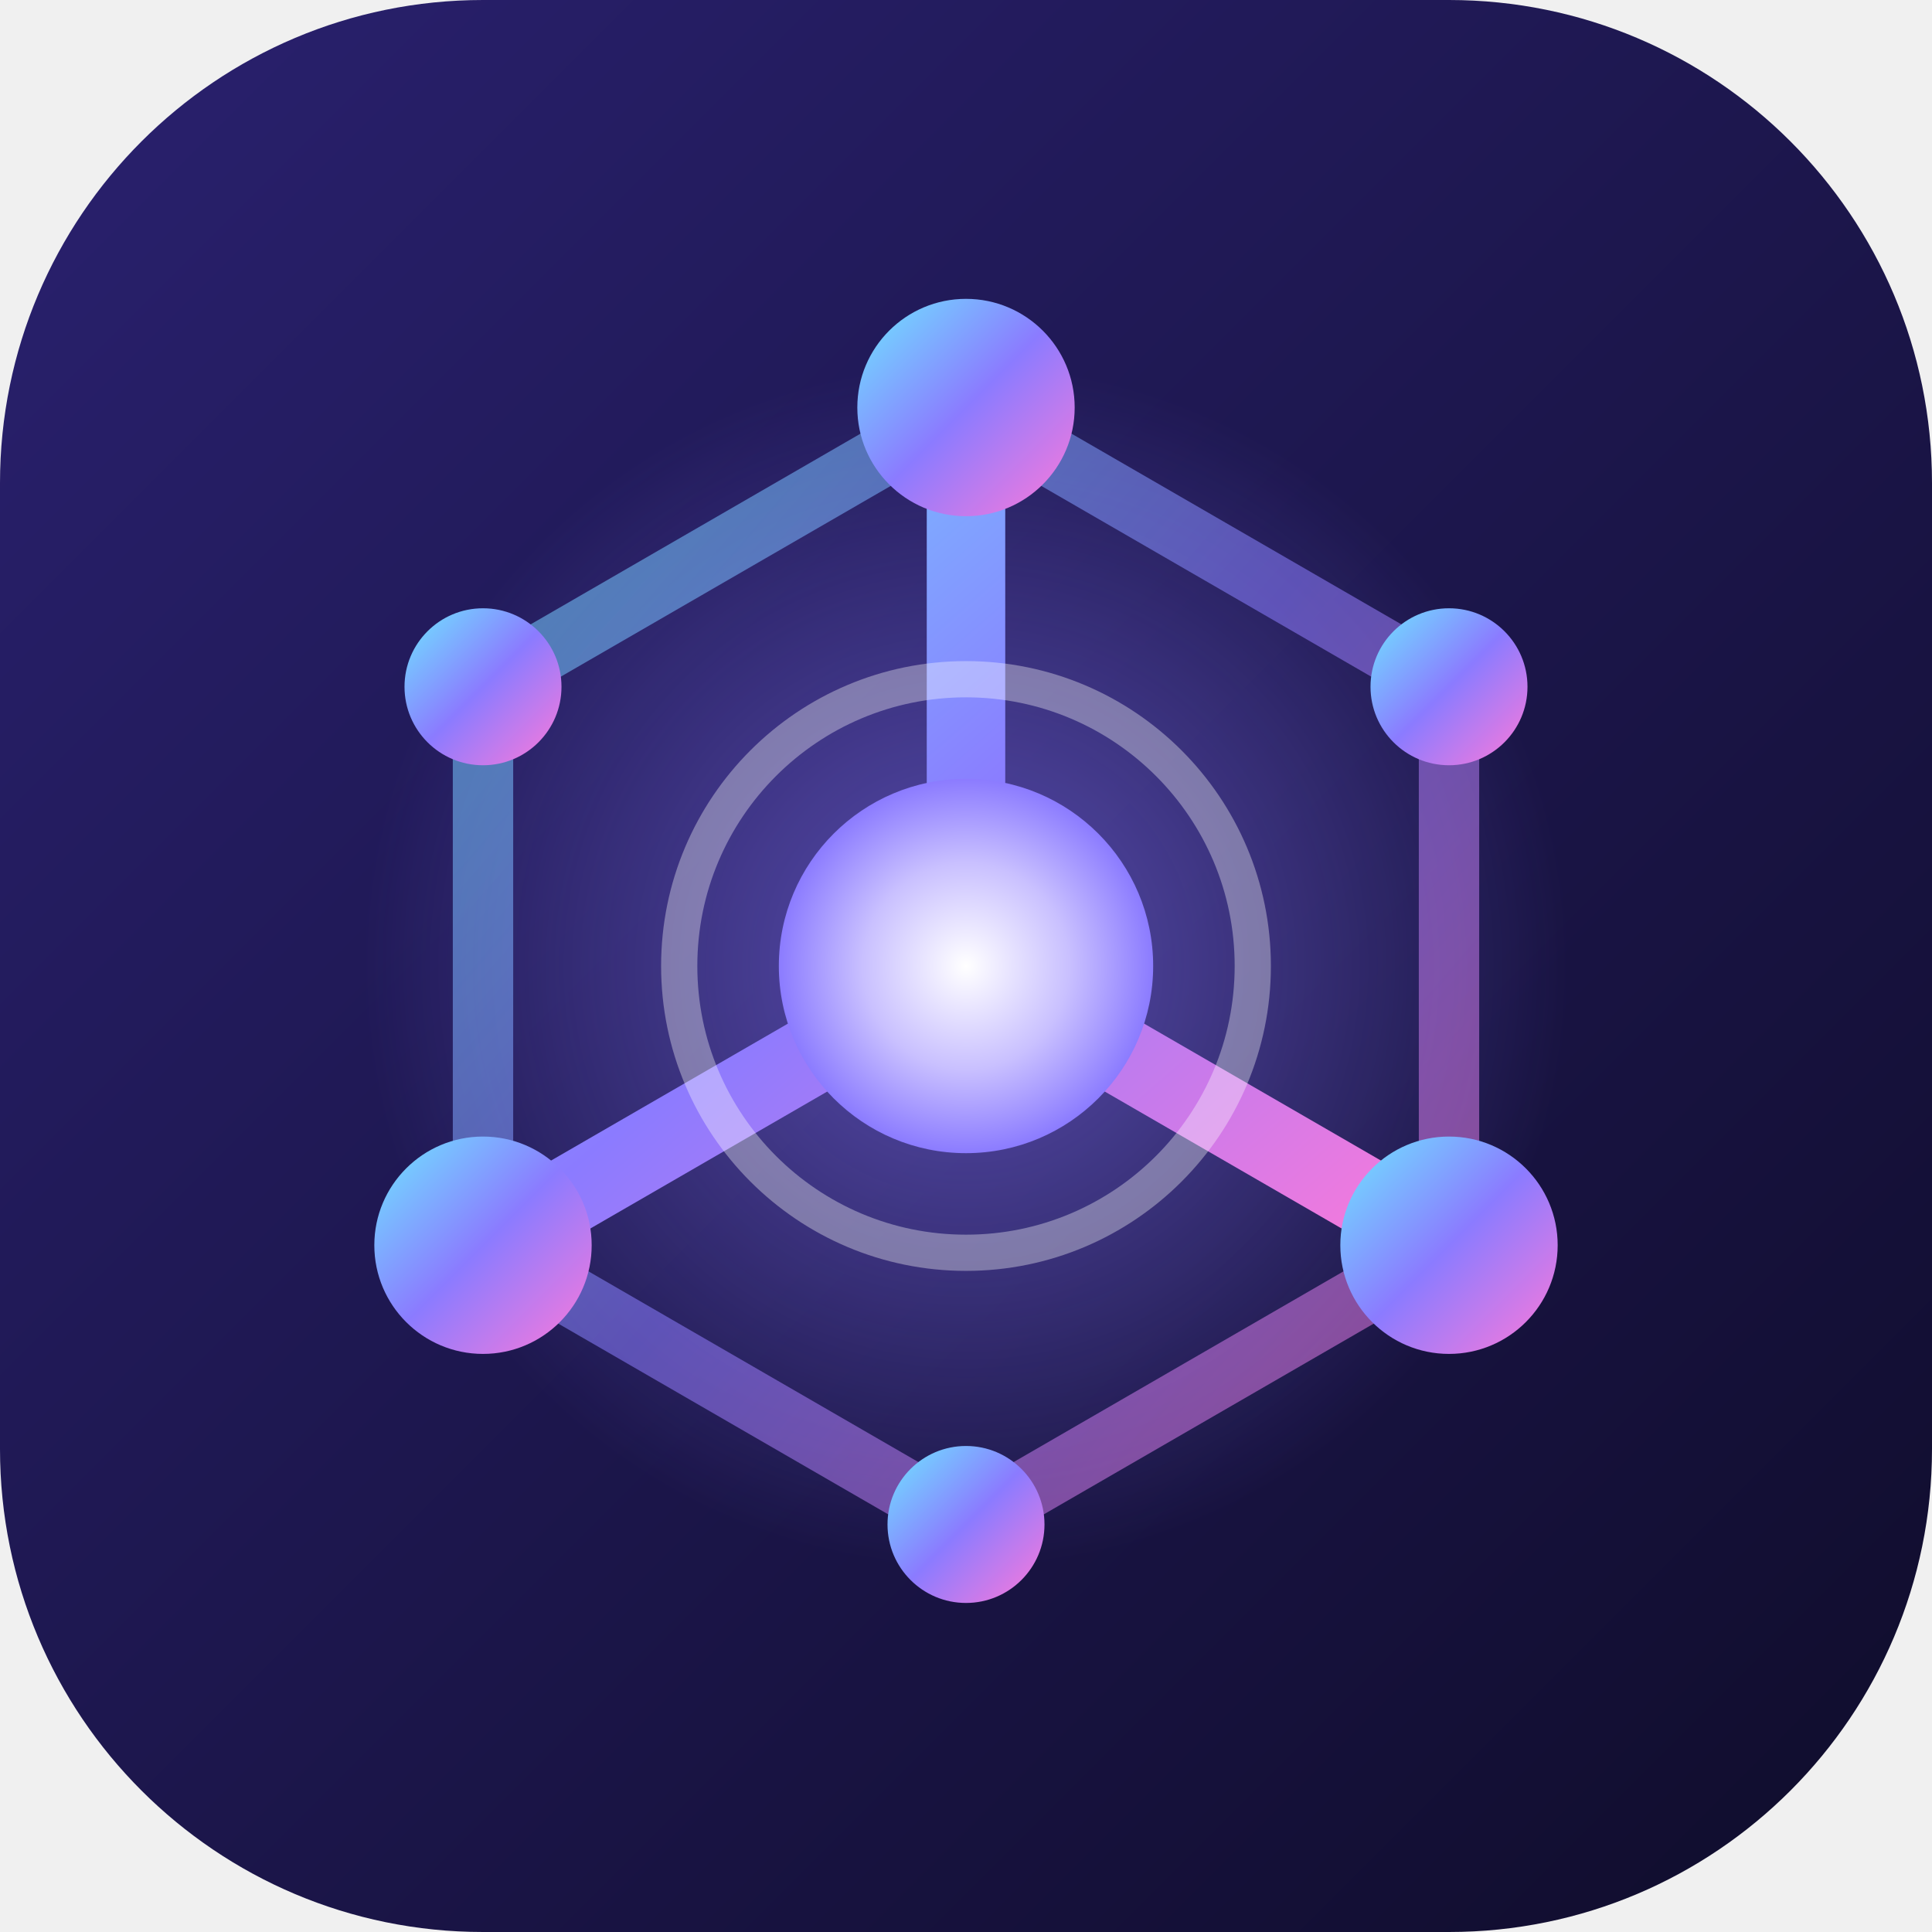
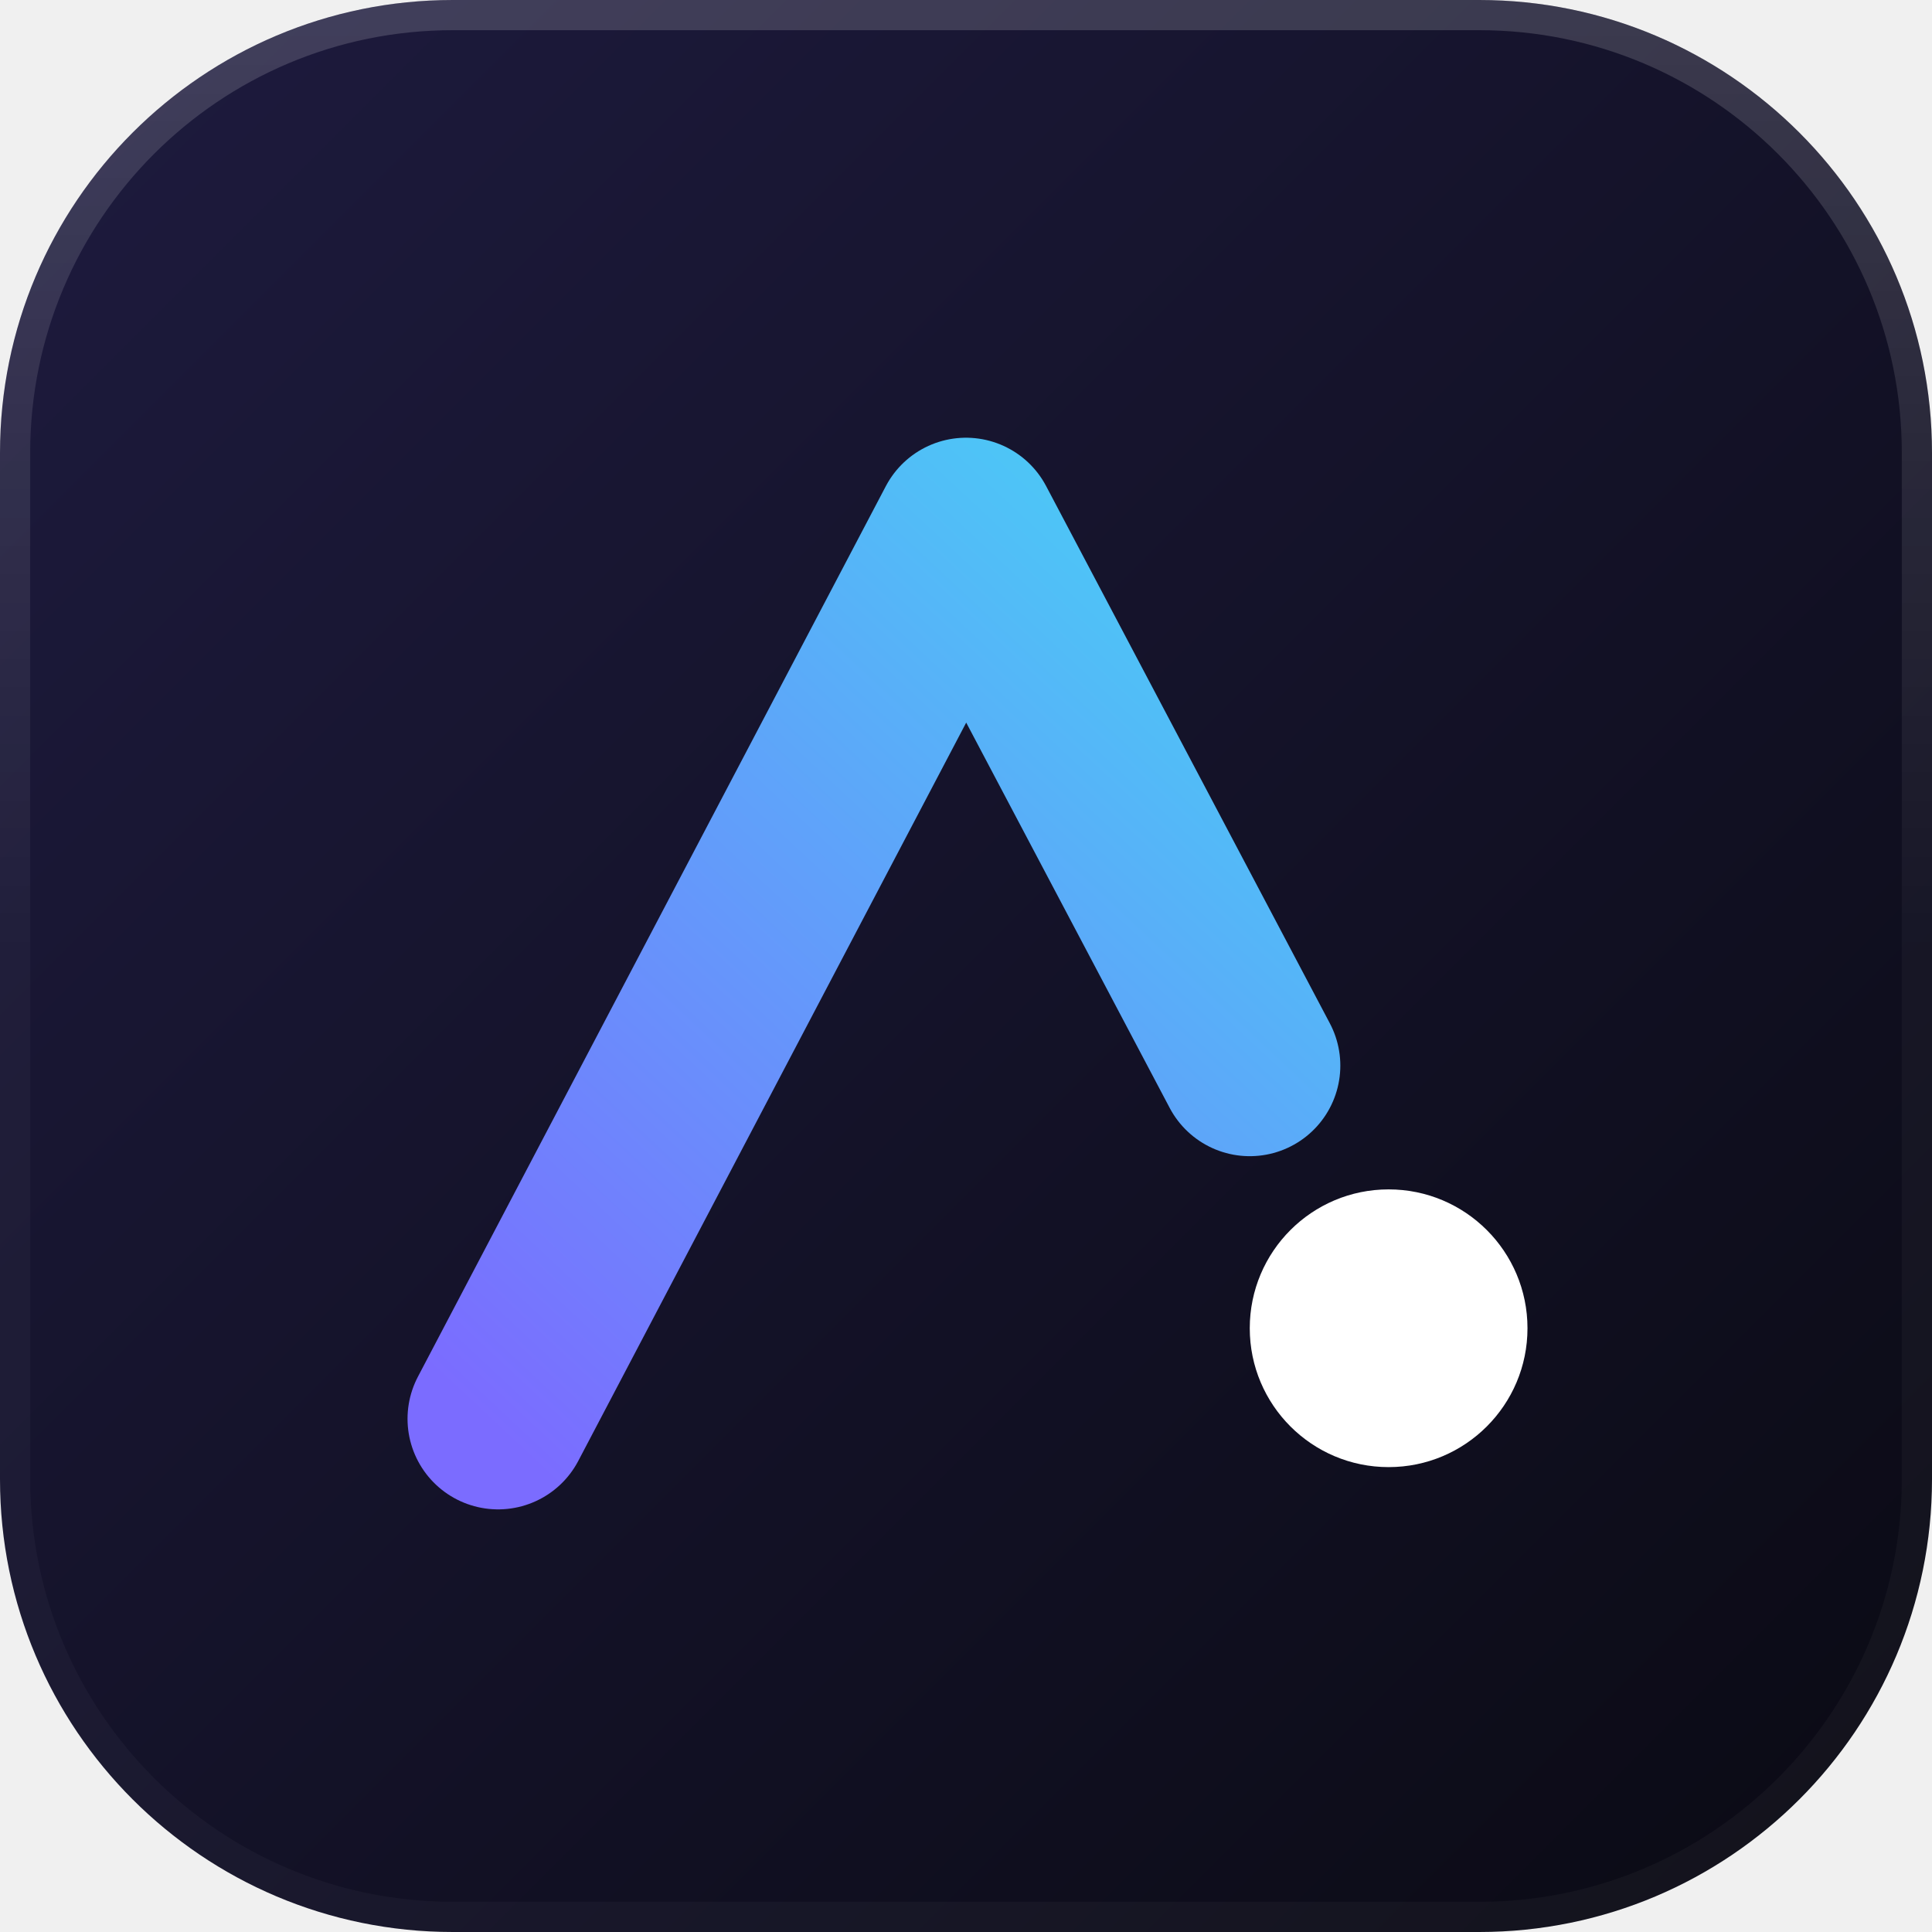
<svg xmlns="http://www.w3.org/2000/svg" viewBox="0 0 64 64" role="img" aria-label="Argus">
  <defs>
-     <linearGradient id="bg" x1="0" y1="0" x2="1" y2="1">
-       <stop offset="0" stop-color="#2a2170" />
-       <stop offset="1" stop-color="#0f0c2a" />
+     <linearGradient id="tile" x1="0" y1="0" x2="1" y2="1">
+       <stop offset="0" stop-color="#1e1b3f" />
+       <stop offset="1" stop-color="#0a0a13" />
    </linearGradient>
-     <linearGradient id="neon" x1="0" y1="0" x2="1" y2="1">
-       <stop offset="0" stop-color="#6ee7ff" />
-       <stop offset=".5" stop-color="#8b7bff" />
-       <stop offset="1" stop-color="#ff7ad9" />
+     <linearGradient id="edge" x1="0" y1="0" x2="0" y2="1">
+       <stop offset="0" stop-color="#fff" stop-opacity=".16" />
+       <stop offset=".5" stop-color="#fff" stop-opacity=".03" />
    </linearGradient>
-     <radialGradient id="core" cx=".5" cy=".5" r=".5">
-       <stop offset="0" stop-color="#fff" />
-       <stop offset=".55" stop-color="#c9c0ff" />
-       <stop offset="1" stop-color="#8b7bff" />
-     </radialGradient>
-     <radialGradient id="halo" cx=".5" cy=".5" r=".5">
-       <stop offset="0" stop-color="#8b7bff" stop-opacity=".55" />
-       <stop offset="1" stop-color="#8b7bff" stop-opacity="0" />
-     </radialGradient>
+     <linearGradient id="ink" x1="16" y1="47" x2="44" y2="17" gradientUnits="userSpaceOnUse">
+       <stop offset="0" stop-color="#7b6cff" />
+       <stop offset="1" stop-color="#46d3f5" />
+     </linearGradient>
  </defs>
-   <rect width="64" height="64" rx="16" fill="url(#bg)" />
-   <circle cx="32" cy="32" r="20" fill="url(#halo)" />
-   <path d="M32 13.5 L48 22.75 L48 41.25 L32 50.5 L16 41.25 L16 22.75 Z" fill="none" stroke="url(#neon)" stroke-width="2" stroke-linejoin="round" opacity=".55" />
-   <path d="M32 32 L32 13.5 M32 32 L48 41.25 M32 32 L16 41.25" stroke="url(#neon)" stroke-width="2.6" stroke-linecap="round" />
-   <g fill="url(#neon)">
-     <circle cx="32" cy="13.5" r="3.6" />
-     <circle cx="48" cy="22.75" r="2.6" />
-     <circle cx="48" cy="41.25" r="3.6" />
-     <circle cx="32" cy="50.5" r="2.6" />
-     <circle cx="16" cy="41.25" r="3.6" />
-     <circle cx="16" cy="22.75" r="2.6" />
-   </g>
-   <circle cx="32" cy="32" r="6.2" fill="url(#core)" />
-   <circle cx="32" cy="32" r="9.5" fill="none" stroke="#fff" stroke-opacity=".35" stroke-width="1.2" />
+   <rect width="64" height="64" rx="15" fill="url(#tile)" />
+   <rect x=".5" y=".5" width="63" height="63" rx="14.5" fill="none" stroke="url(#edge)" />
+   <path d="M16.5 47 L32 17.5 L41.4 35.3" fill="none" stroke="url(#ink)" stroke-width="6" stroke-linecap="round" stroke-linejoin="round" />
+   <circle cx="46" cy="44" r="4.6" fill="#fff" />
</svg>
